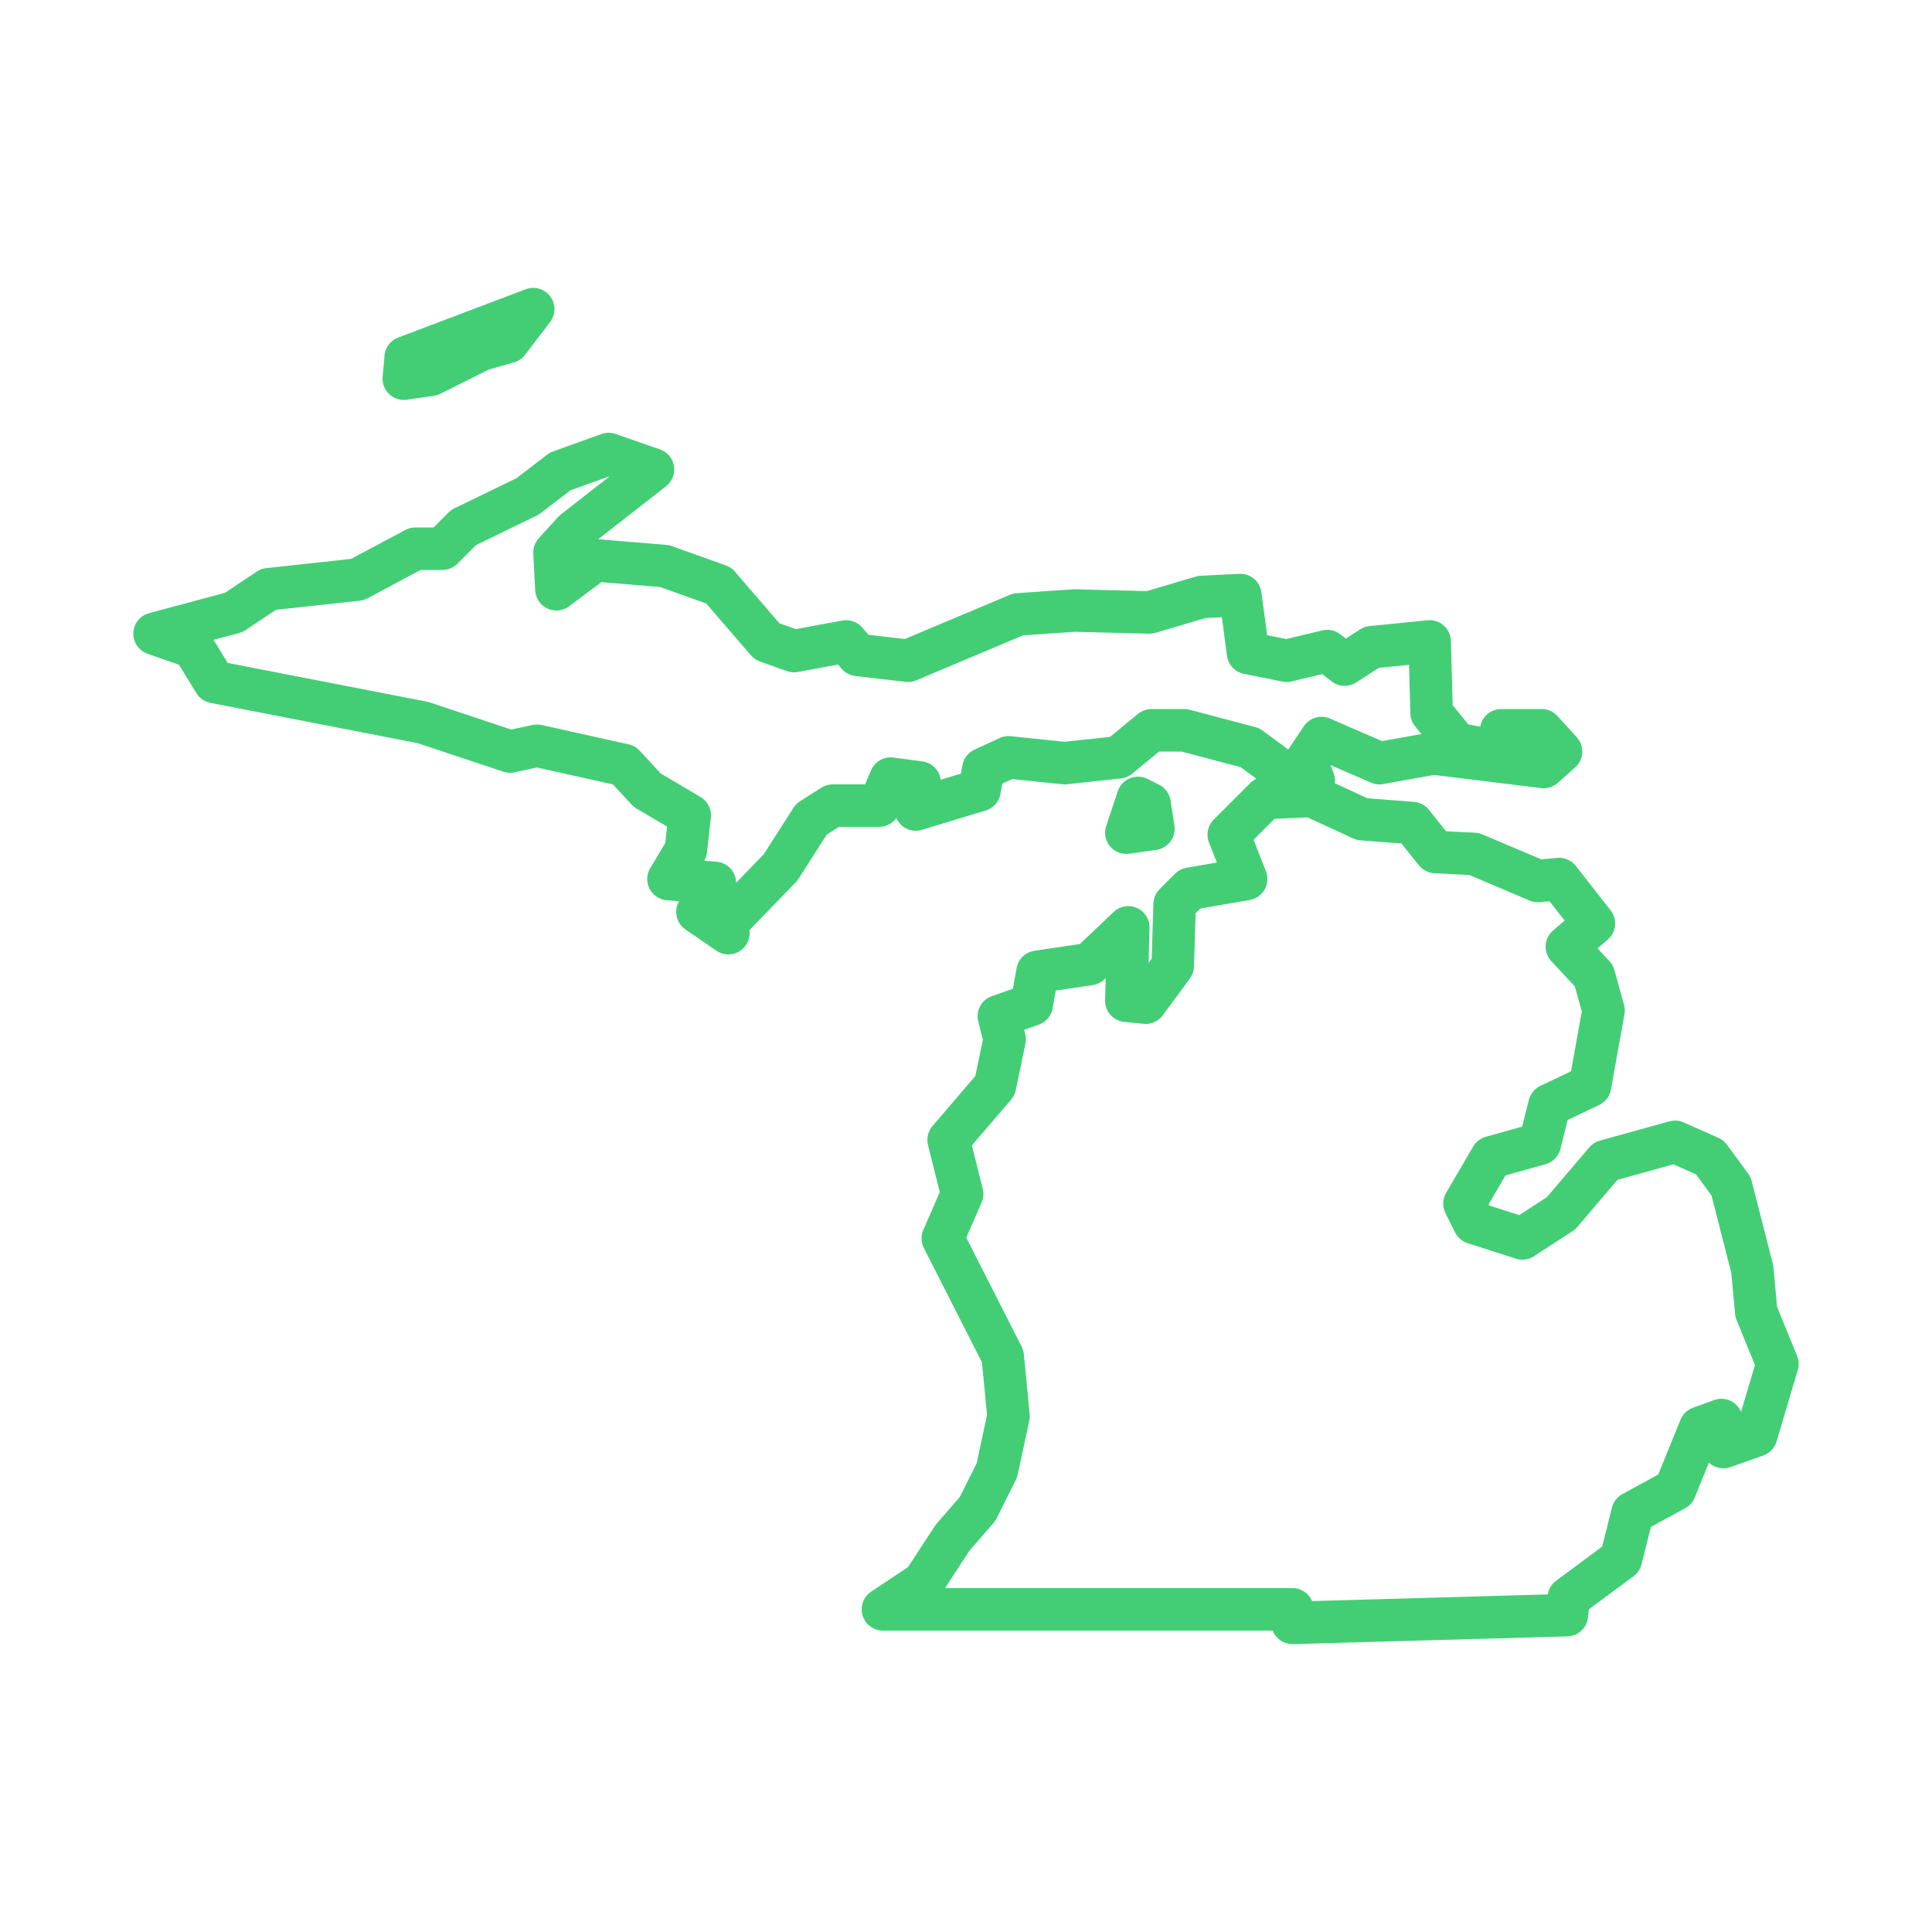
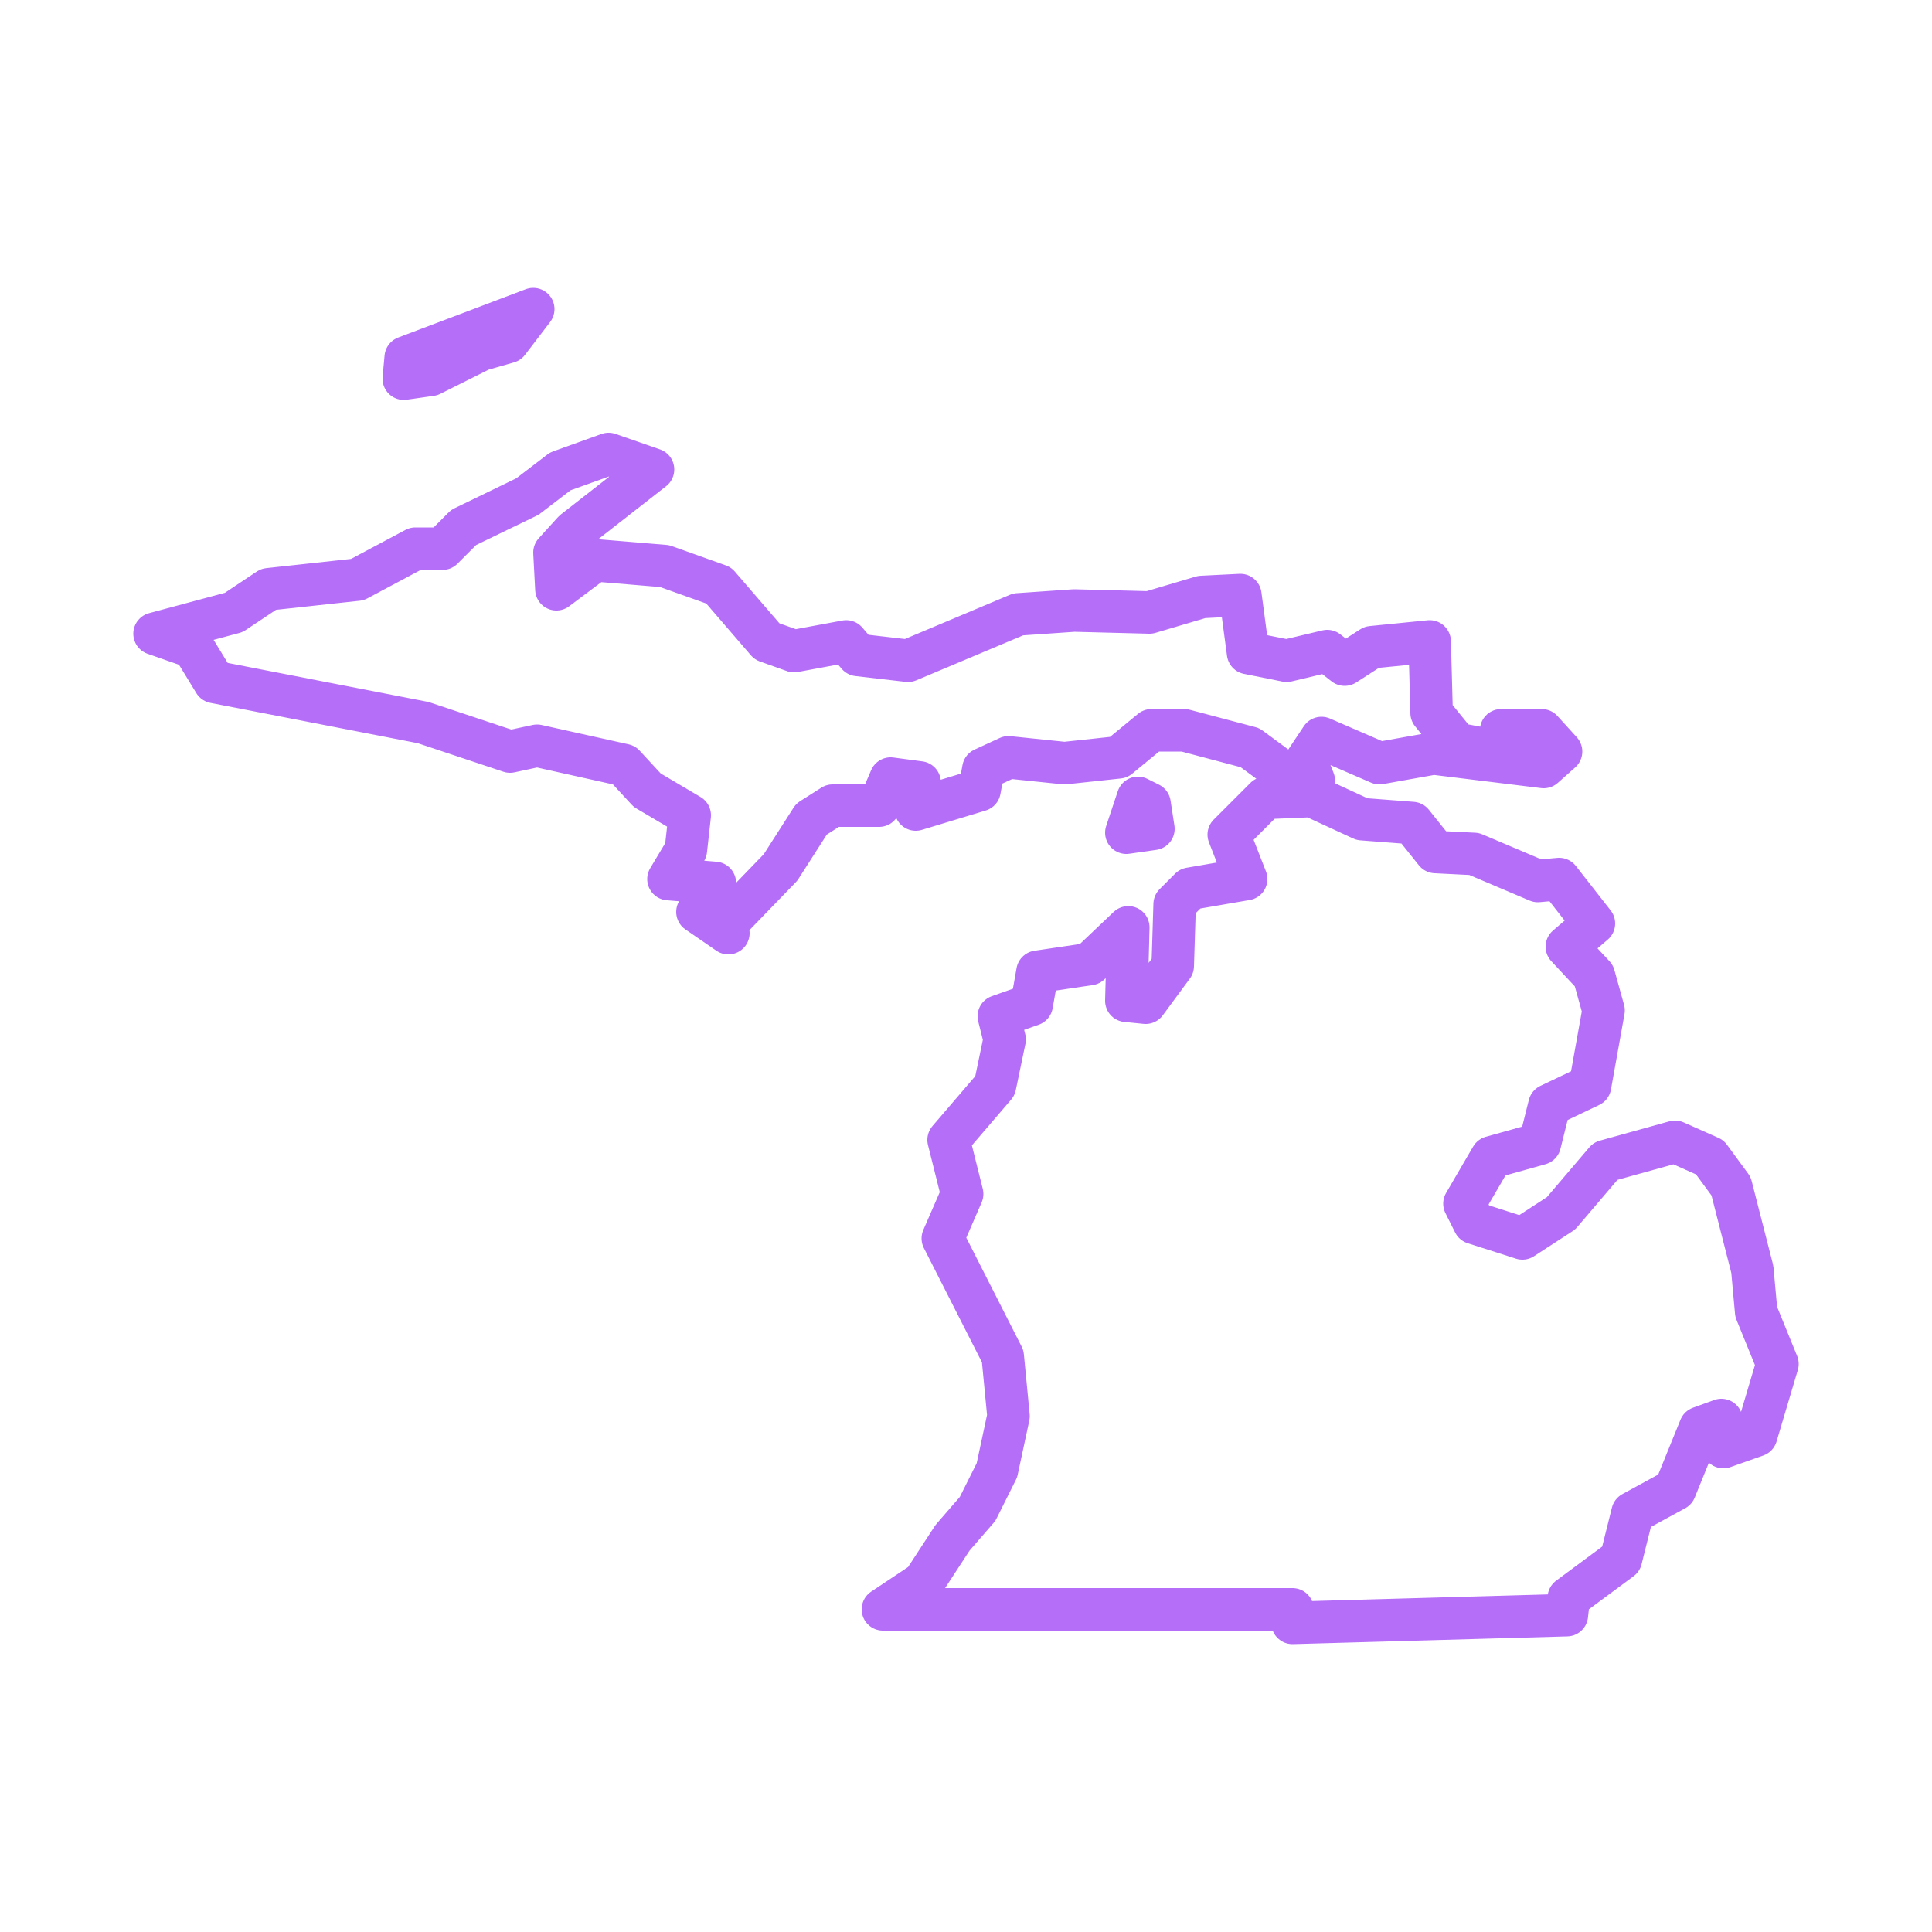
<svg xmlns="http://www.w3.org/2000/svg" viewBox="0 0 100 100" aria-hidden="true" focusable="false">
-   <path d="M 81.1 83.6 L 66.9 84.0 L 66.9 83.3 L 54.5 83.3 L 45.7 83.3 L 47.8 81.9 L 49.3 79.6 L 50.6 78.1 L 51.6 76.1 L 52.2 73.3 L 51.9 70.2 L 48.8 64.1 L 49.8 61.8 L 49.1 59.0 L 51.5 56.2 L 52.0 53.8 L 51.7 52.6 L 53.4 52.0 L 53.7 50.3 L 56.4 49.9 L 58.4 48.0 L 58.3 51.8 L 59.3 51.9 L 60.7 50.0 L 60.8 46.8 L 61.6 46.0 L 64.5 45.5 L 63.6 43.2 L 65.5 41.3 L 67.9 41.2 L 70.5 42.4 L 73.1 42.6 L 74.3 44.1 L 76.3 44.2 L 79.6 45.6 L 80.7 45.5 L 82.5 47.8 L 81.1 49.0 L 82.5 50.5 L 83.0 52.3 L 82.3 56.2 L 80.2 57.2 L 79.7 59.2 L 77.2 59.9 L 75.8 62.3 L 76.3 63.3 L 78.8 64.1 L 80.8 62.8 L 83.1 60.1 L 86.7 59.1 L 88.5 59.9 L 89.6 61.4 L 90.7 65.7 L 90.9 67.9 L 92.0 70.6 L 90.9 74.3 L 89.2 74.9 L 89.1 73.5 L 88.0 73.9 L 86.7 77.1 L 84.5 78.3 L 83.9 80.7 L 81.2 82.7 L 81.1 83.6 Z M 59.5 41.6 L 59.7 42.9 L 58.3 43.1 L 58.9 41.3 L 59.5 41.6 Z M 37.7 48.3 L 36.1 47.2 L 37.0 45.7 L 34.6 45.5 L 35.5 44.0 L 35.7 42.2 L 33.5 40.9 L 32.3 39.6 L 27.8 38.6 L 26.4 38.9 L 21.9 37.4 L 11.1 35.3 L 10.0 33.5 L 8.0 32.8 L 12.1 31.7 L 13.9 30.5 L 18.5 30.0 L 21.5 28.4 L 22.9 28.4 L 24.0 27.3 L 27.3 25.7 L 29.0 24.4 L 31.5 23.5 L 33.8 24.3 L 29.7 27.5 L 28.7 28.6 L 28.8 30.5 L 30.8 29.0 L 34.4 29.3 L 37.2 30.3 L 39.7 33.2 L 41.1 33.7 L 43.8 33.2 L 44.4 33.9 L 47.0 34.2 L 52.7 31.8 L 55.6 31.6 L 59.5 31.7 L 62.2 30.9 L 64.2 30.8 L 64.6 33.8 L 66.6 34.2 L 68.7 33.7 L 69.6 34.4 L 71.0 33.5 L 74.0 33.2 L 74.1 36.9 L 75.4 38.5 L 77.5 38.9 L 77.7 37.8 L 79.8 37.8 L 80.8 38.9 L 79.9 39.7 L 74.2 39.0 L 71.4 39.5 L 68.4 38.2 L 67.6 39.4 L 68.0 40.4 L 66.6 40.1 L 64.7 38.7 L 61.3 37.8 L 59.6 37.8 L 57.9 39.2 L 55.1 39.5 L 52.2 39.2 L 50.9 39.8 L 50.7 40.9 L 47.4 41.9 L 47.6 40.5 L 46.1 40.3 L 45.5 41.7 L 43.1 41.7 L 42.0 42.4 L 40.4 44.9 L 37.4 48.0 L 37.7 48.3 Z M 24.9 18.1 L 22.3 19.4 L 20.9 19.6 L 21.0 18.5 L 27.6 16.0 L 26.3 17.7 L 24.9 18.1 Z" fill="none" stroke="#22c55e" stroke-opacity="0.85" stroke-width="2.2" stroke-linecap="round" stroke-linejoin="round" />
+   <path d="M 81.1 83.6 L 66.9 84.0 L 66.9 83.3 L 54.5 83.3 L 45.7 83.3 L 47.8 81.9 L 49.3 79.6 L 50.6 78.1 L 51.6 76.1 L 52.2 73.3 L 51.9 70.2 L 48.8 64.1 L 49.8 61.8 L 49.1 59.0 L 51.5 56.2 L 52.0 53.8 L 51.7 52.6 L 53.4 52.0 L 53.7 50.3 L 56.4 49.9 L 58.4 48.0 L 58.3 51.8 L 59.3 51.9 L 60.7 50.0 L 60.8 46.8 L 61.6 46.0 L 64.5 45.5 L 63.6 43.2 L 65.5 41.3 L 67.9 41.2 L 70.5 42.4 L 73.1 42.6 L 74.3 44.1 L 76.3 44.2 L 79.6 45.6 L 80.7 45.5 L 82.5 47.8 L 81.1 49.0 L 82.5 50.5 L 83.0 52.3 L 82.3 56.2 L 80.2 57.2 L 79.7 59.2 L 77.2 59.9 L 75.8 62.3 L 76.3 63.3 L 78.8 64.1 L 80.8 62.8 L 83.1 60.1 L 86.7 59.1 L 88.5 59.9 L 89.6 61.4 L 90.7 65.7 L 90.9 67.9 L 92.0 70.6 L 90.9 74.3 L 89.2 74.9 L 89.1 73.5 L 88.0 73.9 L 86.7 77.1 L 84.5 78.3 L 83.9 80.7 L 81.2 82.7 L 81.1 83.6 Z M 59.5 41.6 L 59.7 42.9 L 58.3 43.1 L 58.9 41.3 L 59.5 41.6 Z M 37.7 48.3 L 36.1 47.2 L 37.0 45.7 L 34.6 45.5 L 35.5 44.0 L 35.7 42.2 L 33.5 40.9 L 32.3 39.6 L 27.8 38.6 L 26.4 38.9 L 21.9 37.4 L 11.1 35.3 L 10.0 33.5 L 8.0 32.8 L 12.1 31.7 L 13.9 30.5 L 18.5 30.0 L 21.5 28.4 L 22.9 28.4 L 24.0 27.3 L 27.3 25.7 L 29.0 24.4 L 31.5 23.5 L 33.8 24.3 L 29.7 27.5 L 28.7 28.6 L 28.8 30.5 L 30.8 29.0 L 34.4 29.3 L 37.2 30.3 L 39.7 33.2 L 41.1 33.7 L 43.8 33.2 L 44.4 33.9 L 47.0 34.2 L 52.7 31.8 L 55.6 31.6 L 59.5 31.7 L 62.2 30.9 L 64.2 30.8 L 64.6 33.8 L 66.6 34.2 L 68.7 33.7 L 69.6 34.4 L 71.0 33.5 L 74.0 33.2 L 74.1 36.9 L 75.4 38.5 L 77.5 38.9 L 77.7 37.8 L 79.8 37.8 L 80.8 38.9 L 79.9 39.7 L 74.2 39.0 L 71.4 39.5 L 68.4 38.2 L 67.6 39.4 L 68.0 40.4 L 66.6 40.1 L 64.7 38.7 L 61.3 37.8 L 59.6 37.8 L 57.9 39.2 L 55.1 39.5 L 52.2 39.2 L 50.9 39.8 L 50.7 40.9 L 47.4 41.9 L 47.6 40.5 L 46.1 40.3 L 45.5 41.7 L 43.1 41.7 L 42.0 42.4 L 40.4 44.9 L 37.4 48.0 L 37.7 48.3 Z M 24.9 18.1 L 22.3 19.4 L 20.9 19.6 L 21.0 18.5 L 27.6 16.0 L 26.3 17.7 L 24.9 18.1 Z" fill="none" stroke="#a855f7" stroke-opacity="0.85" stroke-width="2.2" stroke-linecap="round" stroke-linejoin="round" />
</svg>
